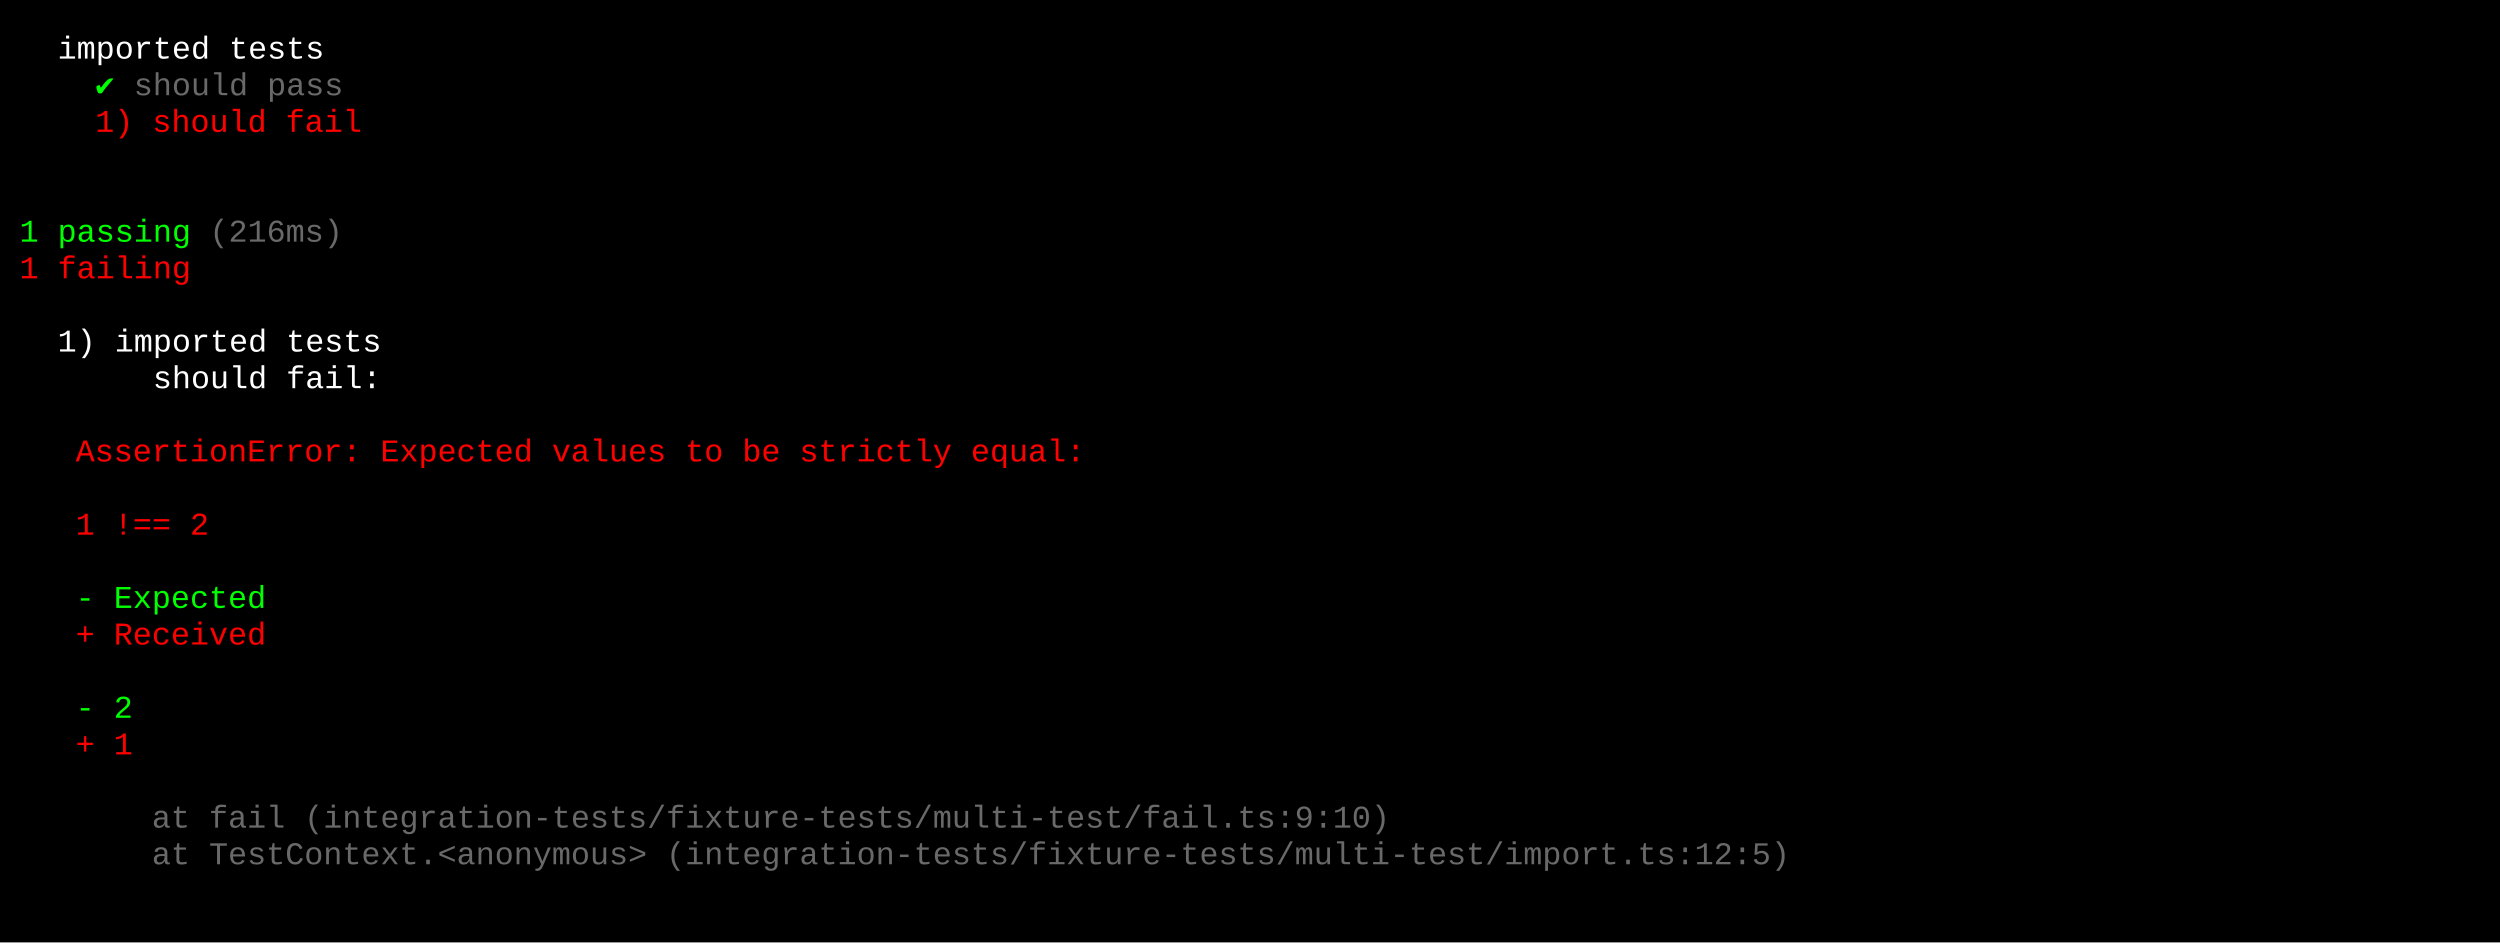
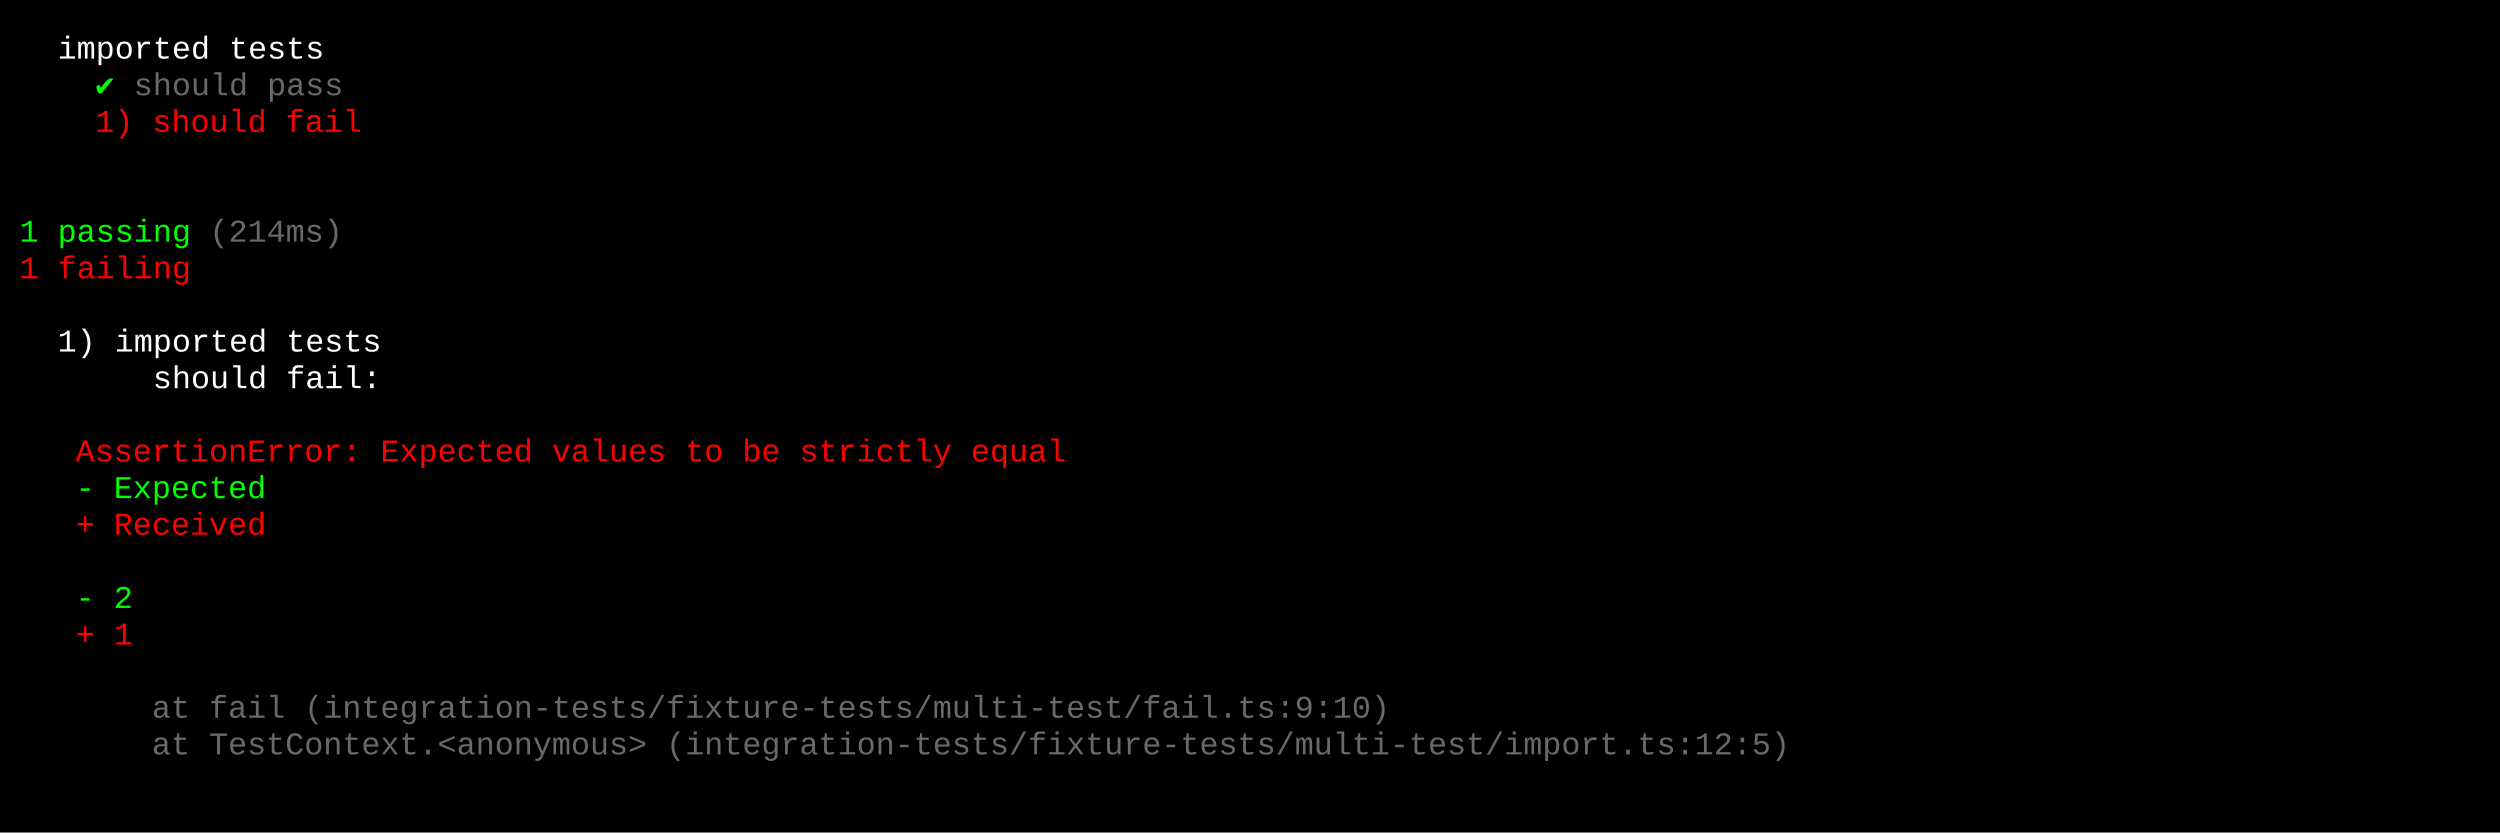
- <svg xmlns="http://www.w3.org/2000/svg" width="361.244mm" height="136.172mm" viewBox="0 0 1024 386" version="1.2" baseProfile="tiny">
+ <svg xmlns="http://www.w3.org/2000/svg" width="361.244mm" height="120.297mm" viewBox="0 0 1024 341" version="1.2" baseProfile="tiny">
  <defs>
</defs>
  <g fill="none" stroke="black" stroke-width="1" fill-rule="evenodd" stroke-linecap="square" stroke-linejoin="bevel">
    <g fill="#ffffff" fill-opacity="1" stroke="none" transform="matrix(1,0,0,1,0,0)" font-family="Helvetica" font-size="12" font-weight="400" font-style="normal">
-       <path vector-effect="non-scaling-stroke" fill-rule="evenodd" d="M0,0 L1024,0 L1024,386 L0,386 L0,0" />
-       <path vector-effect="non-scaling-stroke" fill-rule="evenodd" d="M0,0 L1024,0 L1024,386 L0,386 L0,0" />
+       <path vector-effect="non-scaling-stroke" fill-rule="evenodd" d="M0,0 L1024,0 L1024,341 L0,341 L0,0" />
+       <path vector-effect="non-scaling-stroke" fill-rule="evenodd" d="M0,0 L1024,0 L1024,341 L0,341 L0,0" />
    </g>
    <g fill="#000000" fill-opacity="1" stroke="none" transform="matrix(1,0,0,1,0,0)" font-family="Helvetica" font-size="12" font-weight="400" font-style="normal">
-       <path vector-effect="non-scaling-stroke" fill-rule="evenodd" d="M0,0 L1024,0 L1024,386 L0,386 L0,0" />
+       <path vector-effect="non-scaling-stroke" fill-rule="evenodd" d="M0,0 L1024,0 L1024,341 L0,341 L0,0" />
    </g>
    <g fill="#ffffff" fill-opacity="1" stroke="#ffffff" stroke-opacity="1" stroke-width="1" stroke-linecap="square" stroke-linejoin="bevel" transform="matrix(1,0,0,1,0,0)" font-family="Courier New" font-size="13" font-weight="400" font-style="normal">
      <text fill="#ffffff" fill-opacity="1" stroke="none" xml:space="preserve" x="8" y="24" font-family="Courier New" font-size="13" font-weight="400" font-style="normal">  imported tests</text>
      <text fill="#ffffff" fill-opacity="1" stroke="none" xml:space="preserve" x="8" y="39" font-family="Courier New" font-size="13" font-weight="400" font-style="normal">    </text>
    </g>
    <g fill="#00ff00" fill-opacity="1" stroke="#00ff00" stroke-opacity="1" stroke-width="1" stroke-linecap="square" stroke-linejoin="bevel" transform="matrix(1,0,0,1,0,0)" font-family="Courier New" font-size="13" font-weight="400" font-style="normal">
      <text fill="#00ff00" fill-opacity="1" stroke="none" xml:space="preserve" x="39" y="39" font-family="Courier New" font-size="13" font-weight="400" font-style="normal">✔</text>
    </g>
    <g fill="#696969" fill-opacity="1" stroke="#696969" stroke-opacity="1" stroke-width="1" stroke-linecap="square" stroke-linejoin="bevel" transform="matrix(1,0,0,1,0,0)" font-family="Courier New" font-size="13" font-weight="400" font-style="normal">
      <text fill="#696969" fill-opacity="1" stroke="none" xml:space="preserve" x="47" y="39" font-family="Courier New" font-size="13" font-weight="400" font-style="normal"> should pass</text>
    </g>
    <g fill="#ffffff" fill-opacity="1" stroke="#ffffff" stroke-opacity="1" stroke-width="1" stroke-linecap="square" stroke-linejoin="bevel" transform="matrix(1,0,0,1,0,0)" font-family="Courier New" font-size="13" font-weight="400" font-style="normal">
      <text fill="#ffffff" fill-opacity="1" stroke="none" xml:space="preserve" x="8" y="54" font-family="Courier New" font-size="13" font-weight="400" font-style="normal">    </text>
    </g>
    <g fill="#ff0000" fill-opacity="1" stroke="#ff0000" stroke-opacity="1" stroke-width="1" stroke-linecap="square" stroke-linejoin="bevel" transform="matrix(1,0,0,1,0,0)" font-family="Courier New" font-size="13" font-weight="400" font-style="normal">
      <text fill="#ff0000" fill-opacity="1" stroke="none" xml:space="preserve" x="39" y="54" font-family="Courier New" font-size="13" font-weight="400" font-style="normal">1) should fail</text>
    </g>
    <g fill="#00ff00" fill-opacity="1" stroke="#00ff00" stroke-opacity="1" stroke-width="1" stroke-linecap="square" stroke-linejoin="bevel" transform="matrix(1,0,0,1,0,0)" font-family="Courier New" font-size="13" font-weight="400" font-style="normal">
      <text fill="#00ff00" fill-opacity="1" stroke="none" xml:space="preserve" x="8" y="99" font-family="Courier New" font-size="13" font-weight="400" font-style="normal">1 passing</text>
    </g>
    <g fill="#696969" fill-opacity="1" stroke="#696969" stroke-opacity="1" stroke-width="1" stroke-linecap="square" stroke-linejoin="bevel" transform="matrix(1,0,0,1,0,0)" font-family="Courier New" font-size="13" font-weight="400" font-style="normal">
-       <text fill="#696969" fill-opacity="1" stroke="none" xml:space="preserve" x="78" y="99" font-family="Courier New" font-size="13" font-weight="400" font-style="normal"> (216ms)</text>
+       <text fill="#696969" fill-opacity="1" stroke="none" xml:space="preserve" x="78" y="99" font-family="Courier New" font-size="13" font-weight="400" font-style="normal"> (214ms)</text>
    </g>
    <g fill="#ff0000" fill-opacity="1" stroke="#ff0000" stroke-opacity="1" stroke-width="1" stroke-linecap="square" stroke-linejoin="bevel" transform="matrix(1,0,0,1,0,0)" font-family="Courier New" font-size="13" font-weight="400" font-style="normal">
      <text fill="#ff0000" fill-opacity="1" stroke="none" xml:space="preserve" x="8" y="114" font-family="Courier New" font-size="13" font-weight="400" font-style="normal">1 failing</text>
    </g>
    <g fill="#ffffff" fill-opacity="1" stroke="#ffffff" stroke-opacity="1" stroke-width="1" stroke-linecap="square" stroke-linejoin="bevel" transform="matrix(1,0,0,1,0,0)" font-family="Courier New" font-size="13" font-weight="400" font-style="normal">
      <text fill="#ffffff" fill-opacity="1" stroke="none" xml:space="preserve" x="8" y="144" font-family="Courier New" font-size="13" font-weight="400" font-style="normal">  1) imported tests</text>
      <text fill="#ffffff" fill-opacity="1" stroke="none" xml:space="preserve" x="8" y="159" font-family="Courier New" font-size="13" font-weight="400" font-style="normal">       should fail:</text>
      <text fill="#ffffff" fill-opacity="1" stroke="none" xml:space="preserve" x="8" y="189" font-family="Courier New" font-size="13" font-weight="400" font-style="normal">   </text>
    </g>
    <g fill="#ff0000" fill-opacity="1" stroke="#ff0000" stroke-opacity="1" stroke-width="1" stroke-linecap="square" stroke-linejoin="bevel" transform="matrix(1,0,0,1,0,0)" font-family="Courier New" font-size="13" font-weight="400" font-style="normal">
-       <text fill="#ff0000" fill-opacity="1" stroke="none" xml:space="preserve" x="31" y="189" font-family="Courier New" font-size="13" font-weight="400" font-style="normal">AssertionError: Expected values to be strictly equal:</text>
+       <text fill="#ff0000" fill-opacity="1" stroke="none" xml:space="preserve" x="31" y="189" font-family="Courier New" font-size="13" font-weight="400" font-style="normal">AssertionError: Expected values to be strictly equal</text>
    </g>
    <g fill="#ffffff" fill-opacity="1" stroke="#ffffff" stroke-opacity="1" stroke-width="1" stroke-linecap="square" stroke-linejoin="bevel" transform="matrix(1,0,0,1,0,0)" font-family="Courier New" font-size="13" font-weight="400" font-style="normal">
      <text fill="#ffffff" fill-opacity="1" stroke="none" xml:space="preserve" x="8" y="204" font-family="Courier New" font-size="13" font-weight="400" font-style="normal">   </text>
+     </g>
+     <g fill="#00ff00" fill-opacity="1" stroke="#00ff00" stroke-opacity="1" stroke-width="1" stroke-linecap="square" stroke-linejoin="bevel" transform="matrix(1,0,0,1,0,0)" font-family="Courier New" font-size="13" font-weight="400" font-style="normal">
+       <text fill="#00ff00" fill-opacity="1" stroke="none" xml:space="preserve" x="31" y="204" font-family="Courier New" font-size="13" font-weight="400" font-style="normal">- Expected</text>
+     </g>
+     <g fill="#ffffff" fill-opacity="1" stroke="#ffffff" stroke-opacity="1" stroke-width="1" stroke-linecap="square" stroke-linejoin="bevel" transform="matrix(1,0,0,1,0,0)" font-family="Courier New" font-size="13" font-weight="400" font-style="normal">
      <text fill="#ffffff" fill-opacity="1" stroke="none" xml:space="preserve" x="8" y="219" font-family="Courier New" font-size="13" font-weight="400" font-style="normal">   </text>
    </g>
    <g fill="#ff0000" fill-opacity="1" stroke="#ff0000" stroke-opacity="1" stroke-width="1" stroke-linecap="square" stroke-linejoin="bevel" transform="matrix(1,0,0,1,0,0)" font-family="Courier New" font-size="13" font-weight="400" font-style="normal">
-       <text fill="#ff0000" fill-opacity="1" stroke="none" xml:space="preserve" x="31" y="219" font-family="Courier New" font-size="13" font-weight="400" font-style="normal">1 !== 2</text>
+       <text fill="#ff0000" fill-opacity="1" stroke="none" xml:space="preserve" x="31" y="219" font-family="Courier New" font-size="13" font-weight="400" font-style="normal">+ Received</text>
    </g>
    <g fill="#ffffff" fill-opacity="1" stroke="#ffffff" stroke-opacity="1" stroke-width="1" stroke-linecap="square" stroke-linejoin="bevel" transform="matrix(1,0,0,1,0,0)" font-family="Courier New" font-size="13" font-weight="400" font-style="normal">
      <text fill="#ffffff" fill-opacity="1" stroke="none" xml:space="preserve" x="8" y="234" font-family="Courier New" font-size="13" font-weight="400" font-style="normal">   </text>
      <text fill="#ffffff" fill-opacity="1" stroke="none" xml:space="preserve" x="8" y="249" font-family="Courier New" font-size="13" font-weight="400" font-style="normal">   </text>
    </g>
    <g fill="#00ff00" fill-opacity="1" stroke="#00ff00" stroke-opacity="1" stroke-width="1" stroke-linecap="square" stroke-linejoin="bevel" transform="matrix(1,0,0,1,0,0)" font-family="Courier New" font-size="13" font-weight="400" font-style="normal">
-       <text fill="#00ff00" fill-opacity="1" stroke="none" xml:space="preserve" x="31" y="249" font-family="Courier New" font-size="13" font-weight="400" font-style="normal">- Expected</text>
+       <text fill="#00ff00" fill-opacity="1" stroke="none" xml:space="preserve" x="31" y="249" font-family="Courier New" font-size="13" font-weight="400" font-style="normal">- 2</text>
    </g>
    <g fill="#ffffff" fill-opacity="1" stroke="#ffffff" stroke-opacity="1" stroke-width="1" stroke-linecap="square" stroke-linejoin="bevel" transform="matrix(1,0,0,1,0,0)" font-family="Courier New" font-size="13" font-weight="400" font-style="normal">
      <text fill="#ffffff" fill-opacity="1" stroke="none" xml:space="preserve" x="8" y="264" font-family="Courier New" font-size="13" font-weight="400" font-style="normal">   </text>
    </g>
    <g fill="#ff0000" fill-opacity="1" stroke="#ff0000" stroke-opacity="1" stroke-width="1" stroke-linecap="square" stroke-linejoin="bevel" transform="matrix(1,0,0,1,0,0)" font-family="Courier New" font-size="13" font-weight="400" font-style="normal">
-       <text fill="#ff0000" fill-opacity="1" stroke="none" xml:space="preserve" x="31" y="264" font-family="Courier New" font-size="13" font-weight="400" font-style="normal">+ Received</text>
+       <text fill="#ff0000" fill-opacity="1" stroke="none" xml:space="preserve" x="31" y="264" font-family="Courier New" font-size="13" font-weight="400" font-style="normal">+ 1</text>
    </g>
    <g fill="#ffffff" fill-opacity="1" stroke="#ffffff" stroke-opacity="1" stroke-width="1" stroke-linecap="square" stroke-linejoin="bevel" transform="matrix(1,0,0,1,0,0)" font-family="Courier New" font-size="13" font-weight="400" font-style="normal">
      <text fill="#ffffff" fill-opacity="1" stroke="none" xml:space="preserve" x="8" y="279" font-family="Courier New" font-size="13" font-weight="400" font-style="normal">   </text>
      <text fill="#ffffff" fill-opacity="1" stroke="none" xml:space="preserve" x="8" y="294" font-family="Courier New" font-size="13" font-weight="400" font-style="normal">   </text>
    </g>
-     <g fill="#00ff00" fill-opacity="1" stroke="#00ff00" stroke-opacity="1" stroke-width="1" stroke-linecap="square" stroke-linejoin="bevel" transform="matrix(1,0,0,1,0,0)" font-family="Courier New" font-size="13" font-weight="400" font-style="normal">
-       <text fill="#00ff00" fill-opacity="1" stroke="none" xml:space="preserve" x="31" y="294" font-family="Courier New" font-size="13" font-weight="400" font-style="normal">- 2</text>
+     <g fill="#696969" fill-opacity="1" stroke="#696969" stroke-opacity="1" stroke-width="1" stroke-linecap="square" stroke-linejoin="bevel" transform="matrix(1,0,0,1,0,0)" font-family="Courier New" font-size="13" font-weight="400" font-style="normal">
+       <text fill="#696969" fill-opacity="1" stroke="none" xml:space="preserve" x="31" y="294" font-family="Courier New" font-size="13" font-weight="400" font-style="normal">    at fail (integration-tests/fixture-tests/multi-test/fail.ts:9:10)</text>
    </g>
    <g fill="#ffffff" fill-opacity="1" stroke="#ffffff" stroke-opacity="1" stroke-width="1" stroke-linecap="square" stroke-linejoin="bevel" transform="matrix(1,0,0,1,0,0)" font-family="Courier New" font-size="13" font-weight="400" font-style="normal">
      <text fill="#ffffff" fill-opacity="1" stroke="none" xml:space="preserve" x="8" y="309" font-family="Courier New" font-size="13" font-weight="400" font-style="normal">   </text>
    </g>
-     <g fill="#ff0000" fill-opacity="1" stroke="#ff0000" stroke-opacity="1" stroke-width="1" stroke-linecap="square" stroke-linejoin="bevel" transform="matrix(1,0,0,1,0,0)" font-family="Courier New" font-size="13" font-weight="400" font-style="normal">
-       <text fill="#ff0000" fill-opacity="1" stroke="none" xml:space="preserve" x="31" y="309" font-family="Courier New" font-size="13" font-weight="400" font-style="normal">+ 1</text>
-     </g>
-     <g fill="#ffffff" fill-opacity="1" stroke="#ffffff" stroke-opacity="1" stroke-width="1" stroke-linecap="square" stroke-linejoin="bevel" transform="matrix(1,0,0,1,0,0)" font-family="Courier New" font-size="13" font-weight="400" font-style="normal">
-       <text fill="#ffffff" fill-opacity="1" stroke="none" xml:space="preserve" x="8" y="324" font-family="Courier New" font-size="13" font-weight="400" font-style="normal">   </text>
-       <text fill="#ffffff" fill-opacity="1" stroke="none" xml:space="preserve" x="8" y="339" font-family="Courier New" font-size="13" font-weight="400" font-style="normal">   </text>
-     </g>
    <g fill="#696969" fill-opacity="1" stroke="#696969" stroke-opacity="1" stroke-width="1" stroke-linecap="square" stroke-linejoin="bevel" transform="matrix(1,0,0,1,0,0)" font-family="Courier New" font-size="13" font-weight="400" font-style="normal">
-       <text fill="#696969" fill-opacity="1" stroke="none" xml:space="preserve" x="31" y="339" font-family="Courier New" font-size="13" font-weight="400" font-style="normal">    at fail (integration-tests/fixture-tests/multi-test/fail.ts:9:10)</text>
-     </g>
-     <g fill="#ffffff" fill-opacity="1" stroke="#ffffff" stroke-opacity="1" stroke-width="1" stroke-linecap="square" stroke-linejoin="bevel" transform="matrix(1,0,0,1,0,0)" font-family="Courier New" font-size="13" font-weight="400" font-style="normal">
-       <text fill="#ffffff" fill-opacity="1" stroke="none" xml:space="preserve" x="8" y="354" font-family="Courier New" font-size="13" font-weight="400" font-style="normal">   </text>
-     </g>
-     <g fill="#696969" fill-opacity="1" stroke="#696969" stroke-opacity="1" stroke-width="1" stroke-linecap="square" stroke-linejoin="bevel" transform="matrix(1,0,0,1,0,0)" font-family="Courier New" font-size="13" font-weight="400" font-style="normal">
-       <text fill="#696969" fill-opacity="1" stroke="none" xml:space="preserve" x="31" y="354" font-family="Courier New" font-size="13" font-weight="400" font-style="normal">    at TestContext.&lt;anonymous&gt; (integration-tests/fixture-tests/multi-test/import.ts:12:5)</text>
+       <text fill="#696969" fill-opacity="1" stroke="none" xml:space="preserve" x="31" y="309" font-family="Courier New" font-size="13" font-weight="400" font-style="normal">    at TestContext.&lt;anonymous&gt; (integration-tests/fixture-tests/multi-test/import.ts:12:5)</text>
    </g>
  </g>
</svg>
